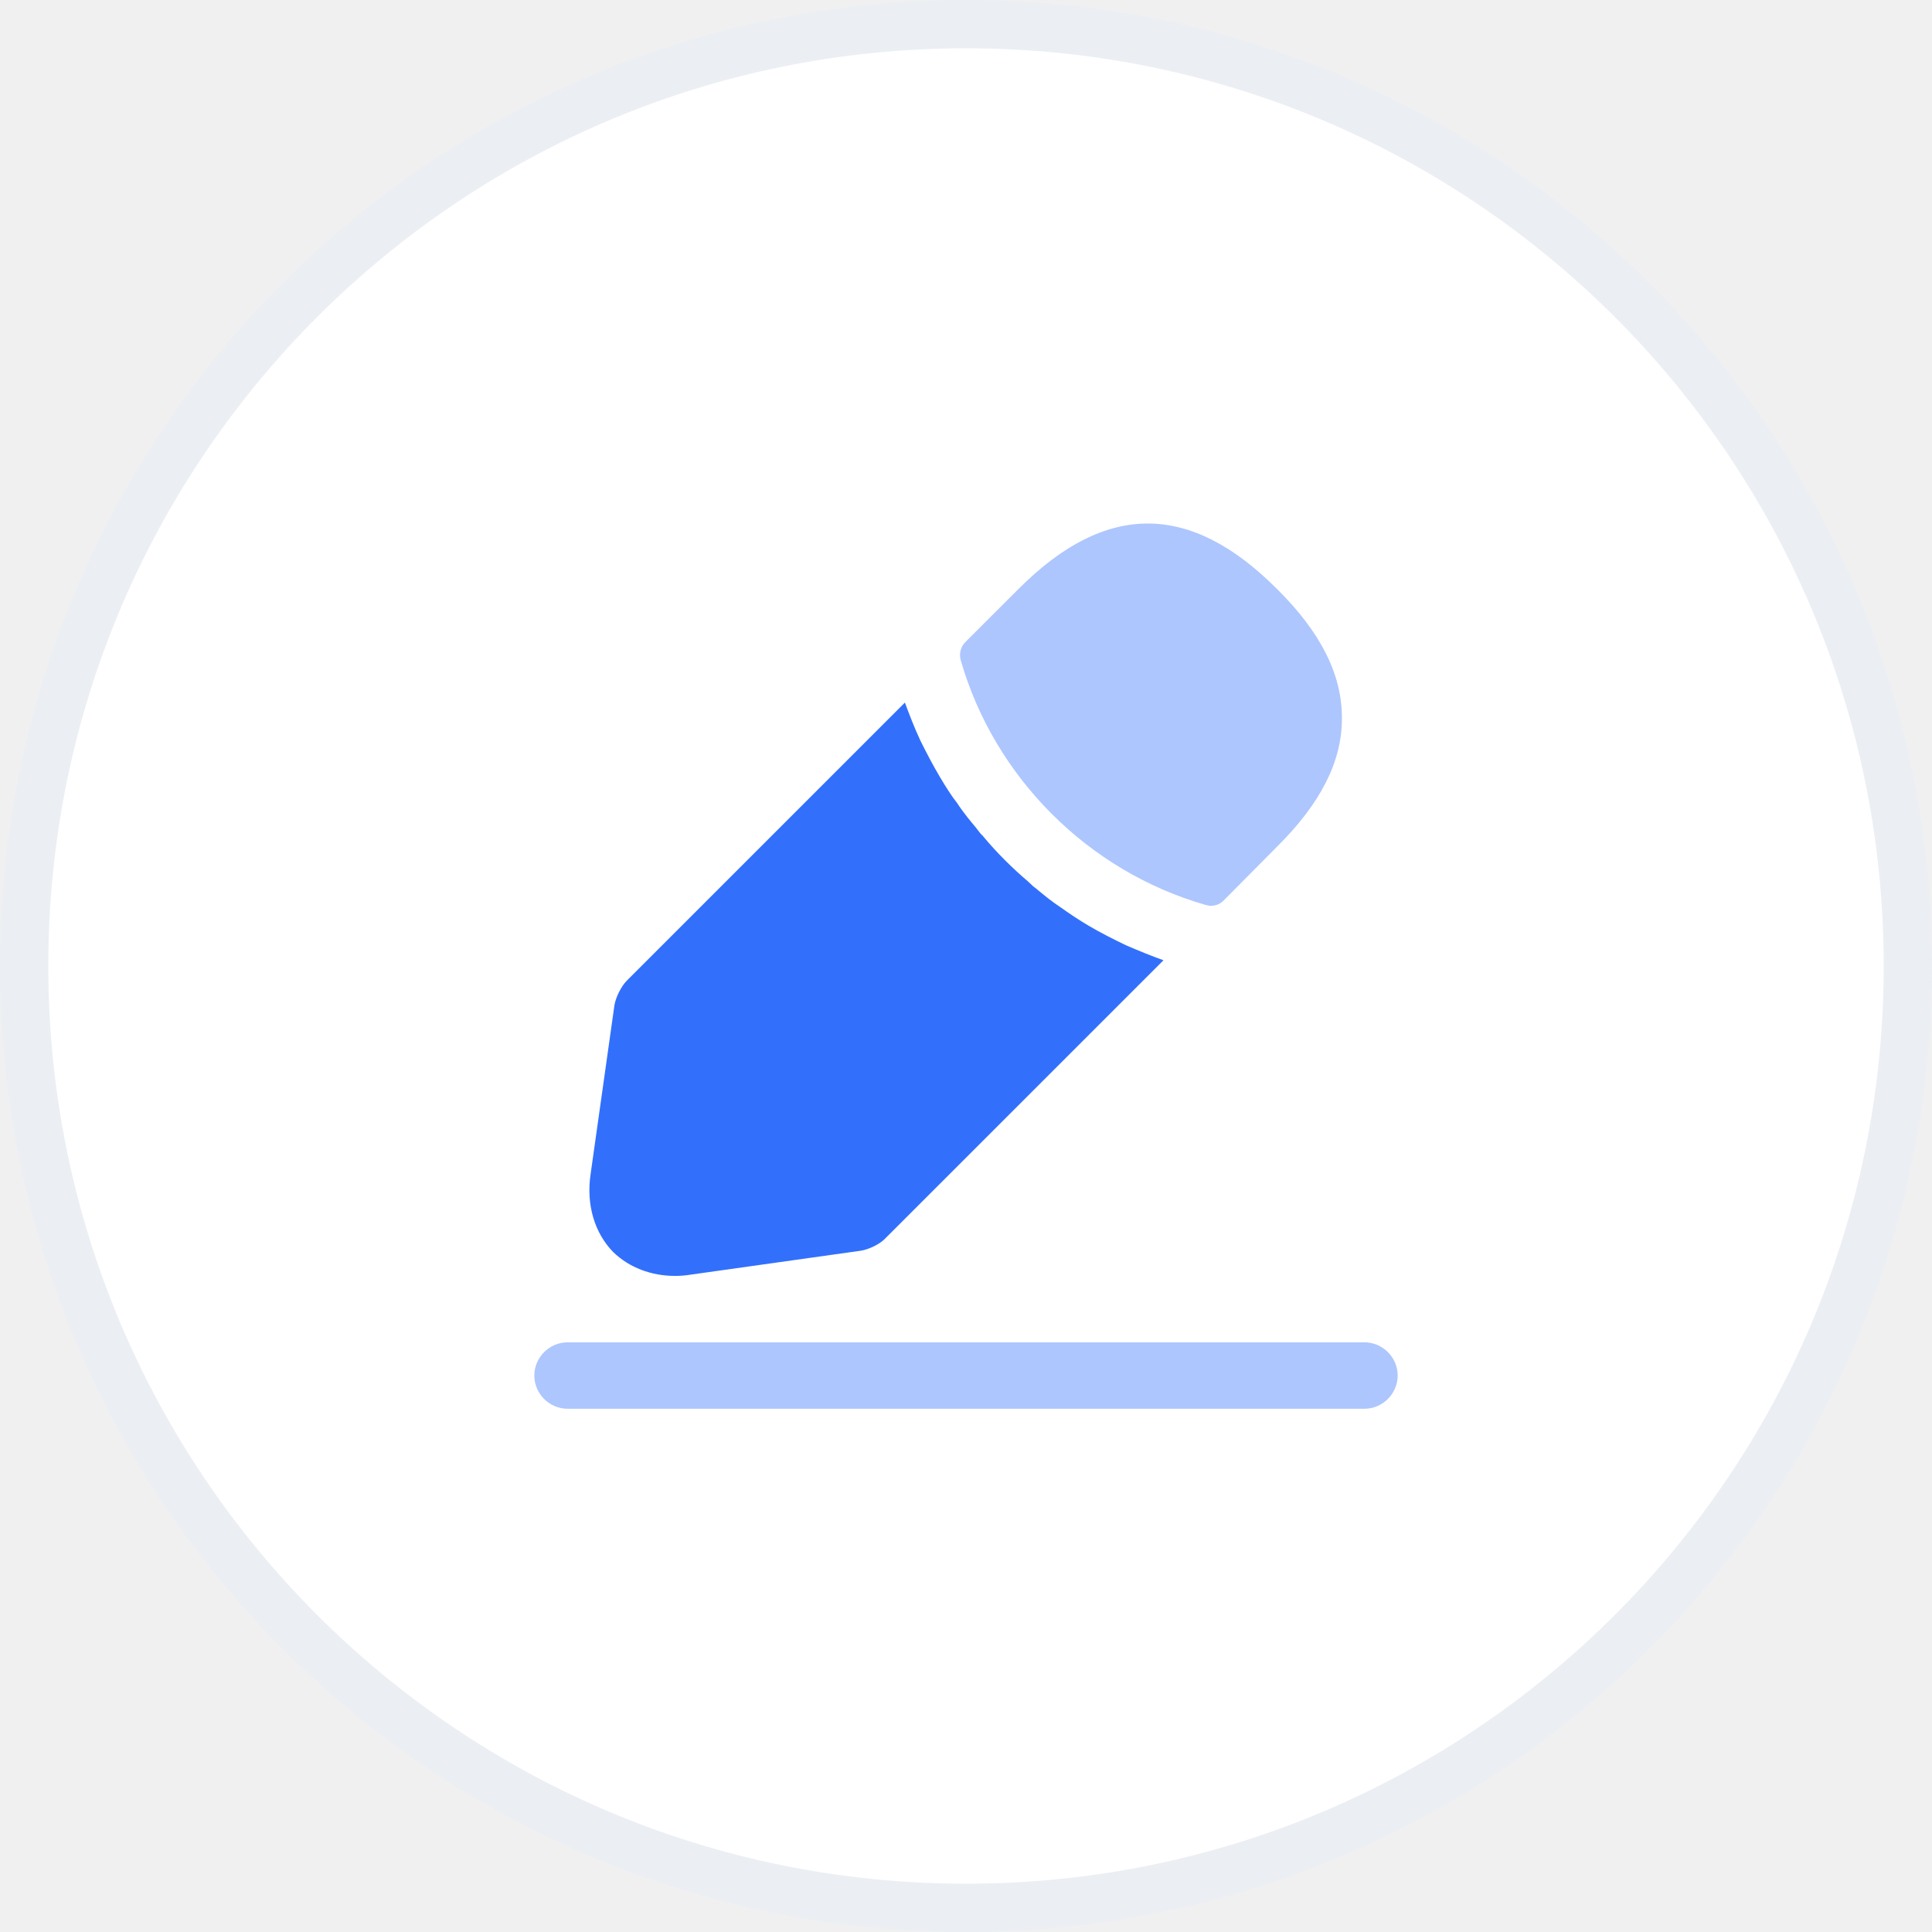
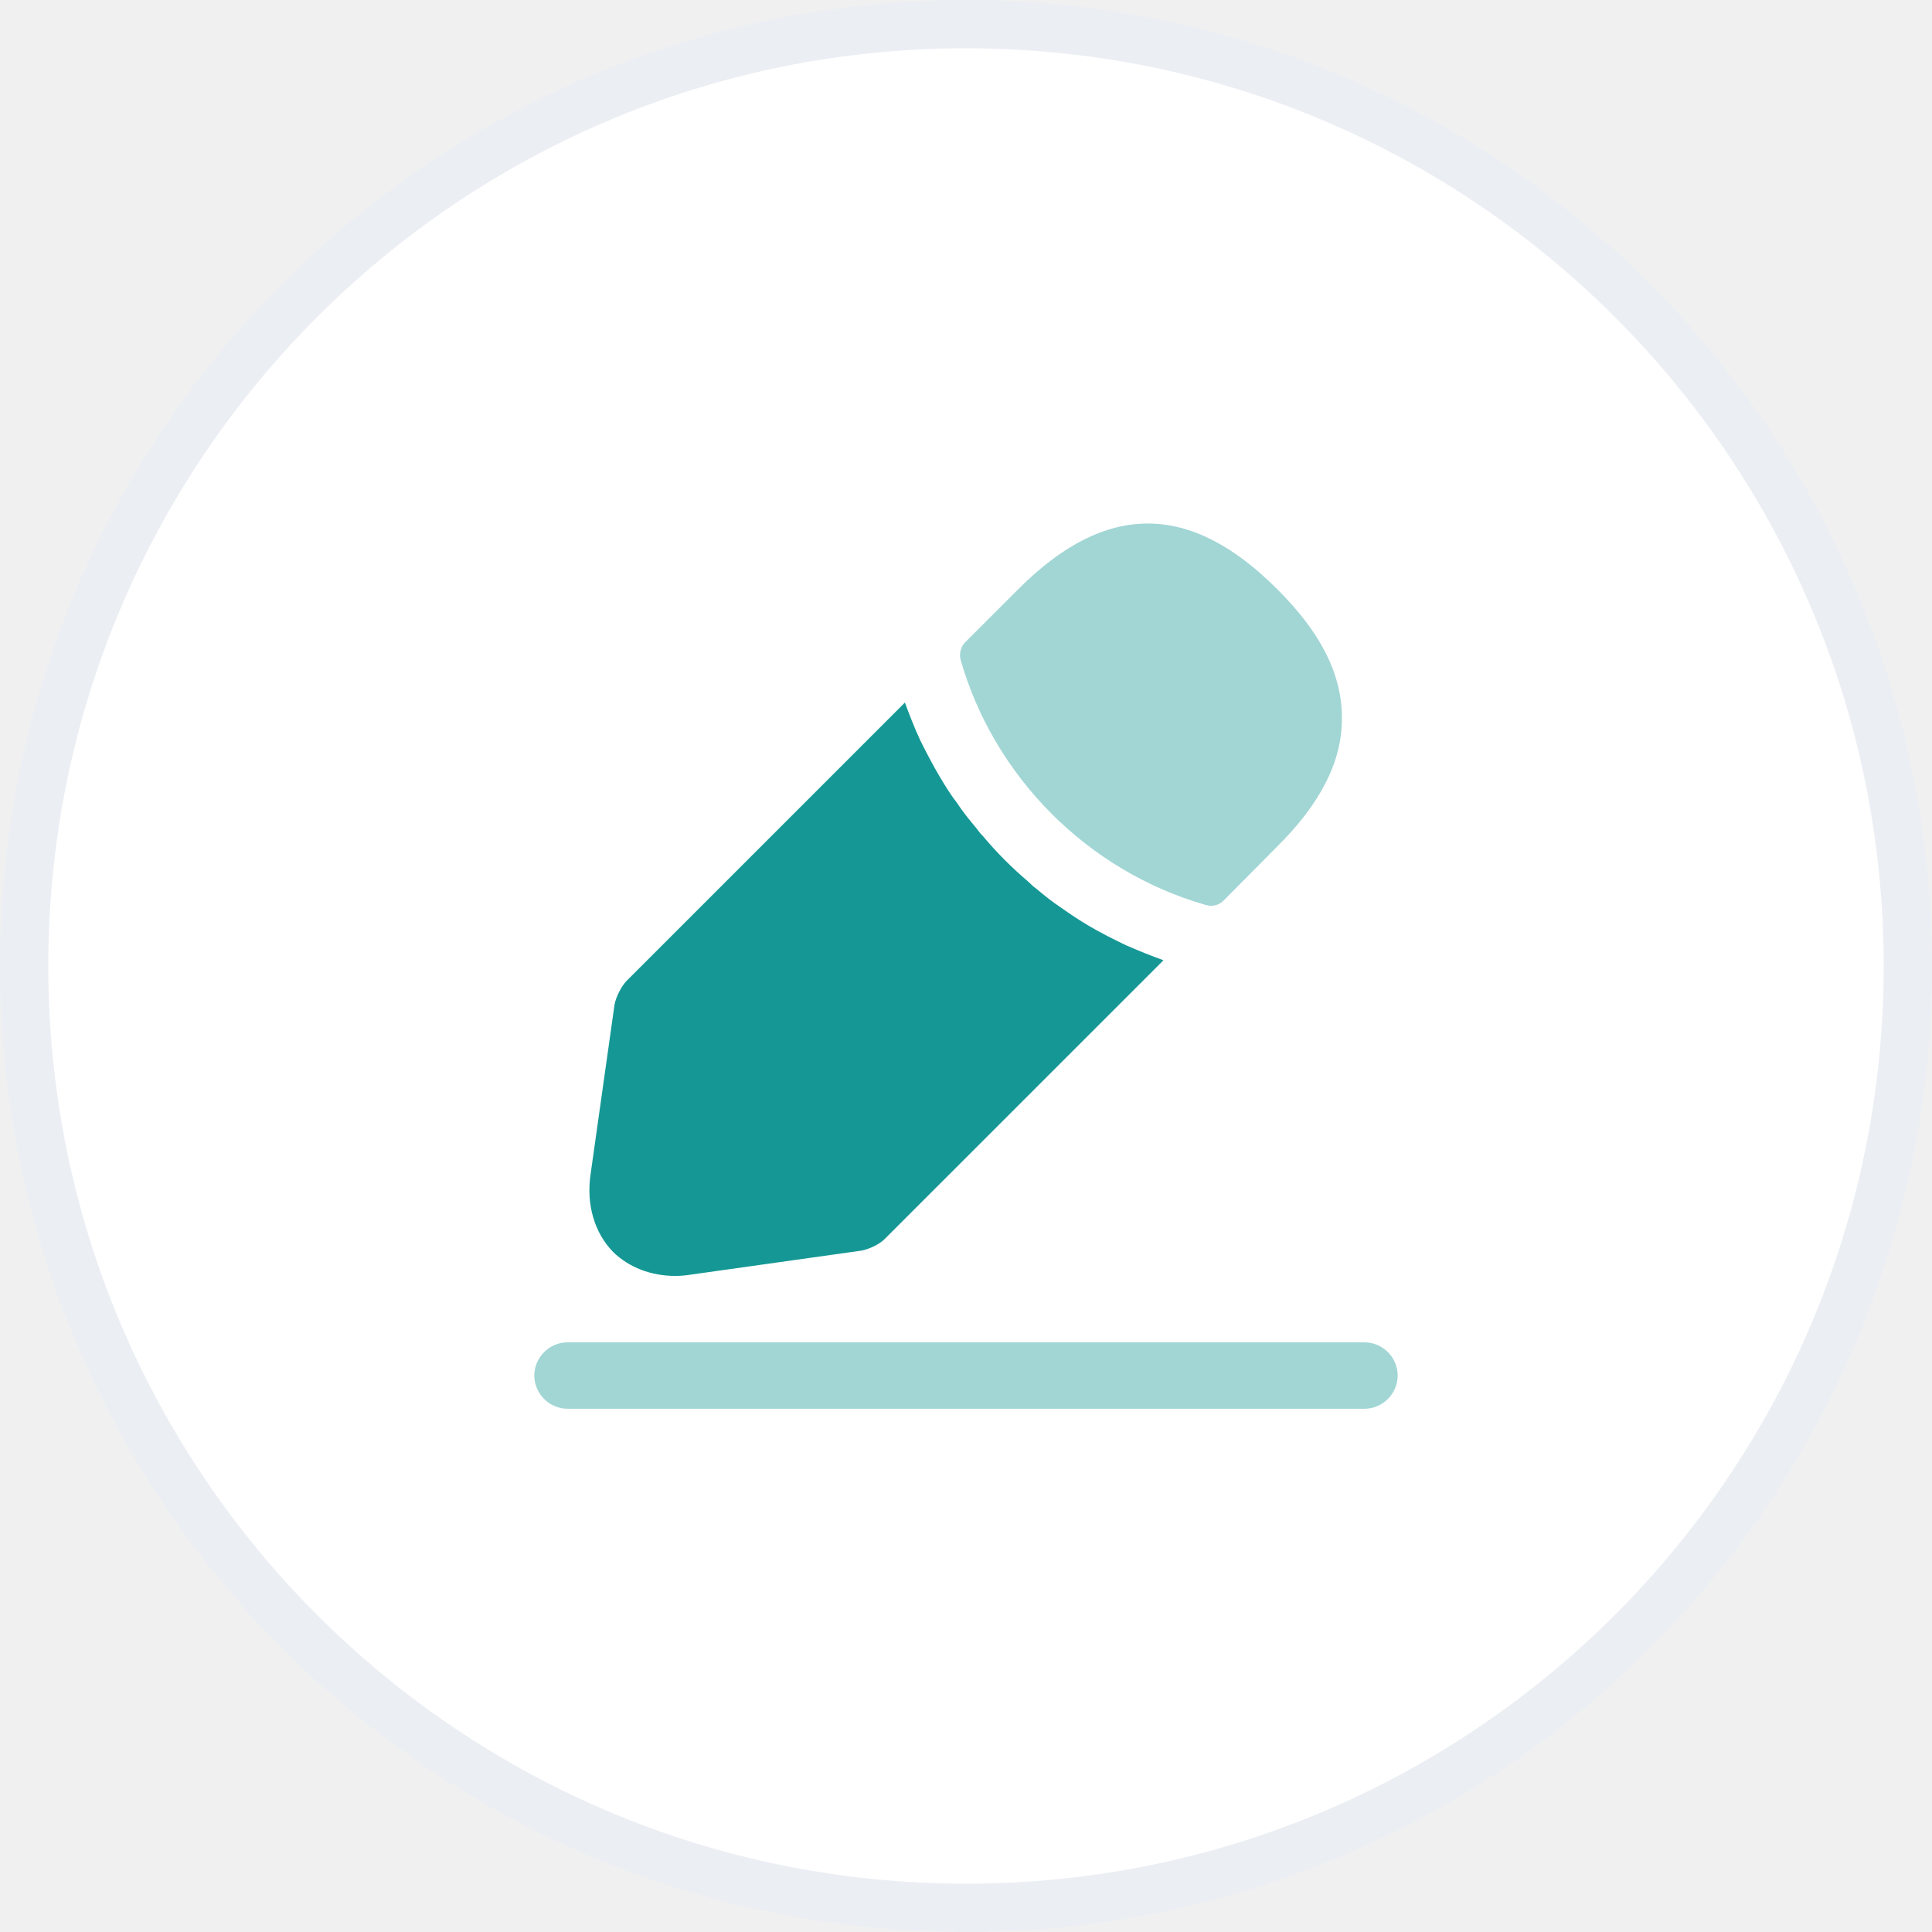
<svg xmlns="http://www.w3.org/2000/svg" width="80" height="80" viewBox="0 0 80 80" fill="none">
  <circle cx="40" cy="40" r="40" fill="white" />
  <circle cx="40" cy="40" r="39" stroke="#00306E" stroke-opacity="0.08" stroke-width="2" />
-   <path opacity="0.4" d="M56.5 58.333H23.5C22.748 58.333 22.125 57.71 22.125 56.958C22.125 56.207 22.748 55.583 23.5 55.583H56.5C57.252 55.583 57.875 56.207 57.875 56.958C57.875 57.71 57.252 58.333 56.5 58.333Z" fill="#3270FC" />
-   <path opacity="0.4" d="M52.87 24.38C49.313 20.823 45.83 20.732 42.182 24.38L39.963 26.598C39.78 26.782 39.707 27.075 39.78 27.332C41.173 32.19 45.06 36.077 49.918 37.47C49.992 37.488 50.065 37.507 50.138 37.507C50.34 37.507 50.523 37.433 50.67 37.287L52.87 35.068C54.685 33.272 55.565 31.53 55.565 29.77C55.583 27.955 54.703 26.195 52.87 24.38Z" fill="#3270FC" />
-   <path d="M46.618 39.138C46.087 38.882 45.574 38.625 45.078 38.332C44.675 38.093 44.29 37.837 43.905 37.562C43.593 37.36 43.227 37.067 42.879 36.773C42.842 36.755 42.714 36.645 42.567 36.498C41.962 35.985 41.283 35.325 40.678 34.592C40.623 34.555 40.532 34.427 40.404 34.262C40.22 34.042 39.908 33.675 39.633 33.253C39.413 32.978 39.157 32.575 38.919 32.172C38.625 31.677 38.368 31.182 38.112 30.668C37.855 30.118 37.654 29.587 37.47 29.092L25.957 40.605C25.718 40.843 25.498 41.302 25.444 41.613L24.453 48.635C24.27 49.882 24.619 51.055 25.389 51.843C26.049 52.485 26.965 52.833 27.955 52.833C28.175 52.833 28.395 52.815 28.615 52.778L35.655 51.788C35.985 51.733 36.444 51.513 36.663 51.275L48.177 39.762C47.663 39.578 47.169 39.377 46.618 39.138Z" fill="#3270FC" />
+   <path opacity="0.4" d="M56.5 58.333H23.5C22.748 58.333 22.125 57.71 22.125 56.958C22.125 56.207 22.748 55.583 23.5 55.583H56.5C57.252 55.583 57.875 56.207 57.875 56.958C57.875 57.71 57.252 58.333 56.5 58.333Z" fill="#159895" />
+   <path opacity="0.4" d="M52.87 24.38C49.313 20.823 45.83 20.732 42.182 24.38L39.963 26.598C39.78 26.782 39.707 27.075 39.78 27.332C41.173 32.19 45.06 36.077 49.918 37.47C49.992 37.488 50.065 37.507 50.138 37.507C50.34 37.507 50.523 37.433 50.67 37.287L52.87 35.068C54.685 33.272 55.565 31.53 55.565 29.77C55.583 27.955 54.703 26.195 52.87 24.38Z" fill="#159895" />
+   <path d="M46.618 39.138C46.087 38.882 45.574 38.625 45.078 38.332C44.675 38.093 44.29 37.837 43.905 37.562C43.593 37.36 43.227 37.067 42.879 36.773C42.842 36.755 42.714 36.645 42.567 36.498C41.962 35.985 41.283 35.325 40.678 34.592C40.623 34.555 40.532 34.427 40.404 34.262C40.22 34.042 39.908 33.675 39.633 33.253C39.413 32.978 39.157 32.575 38.919 32.172C38.625 31.677 38.368 31.182 38.112 30.668C37.855 30.118 37.654 29.587 37.47 29.092L25.957 40.605C25.718 40.843 25.498 41.302 25.444 41.613L24.453 48.635C24.27 49.882 24.619 51.055 25.389 51.843C26.049 52.485 26.965 52.833 27.955 52.833C28.175 52.833 28.395 52.815 28.615 52.778L35.655 51.788C35.985 51.733 36.444 51.513 36.663 51.275L48.177 39.762C47.663 39.578 47.169 39.377 46.618 39.138Z" fill="#159895" />
</svg>
